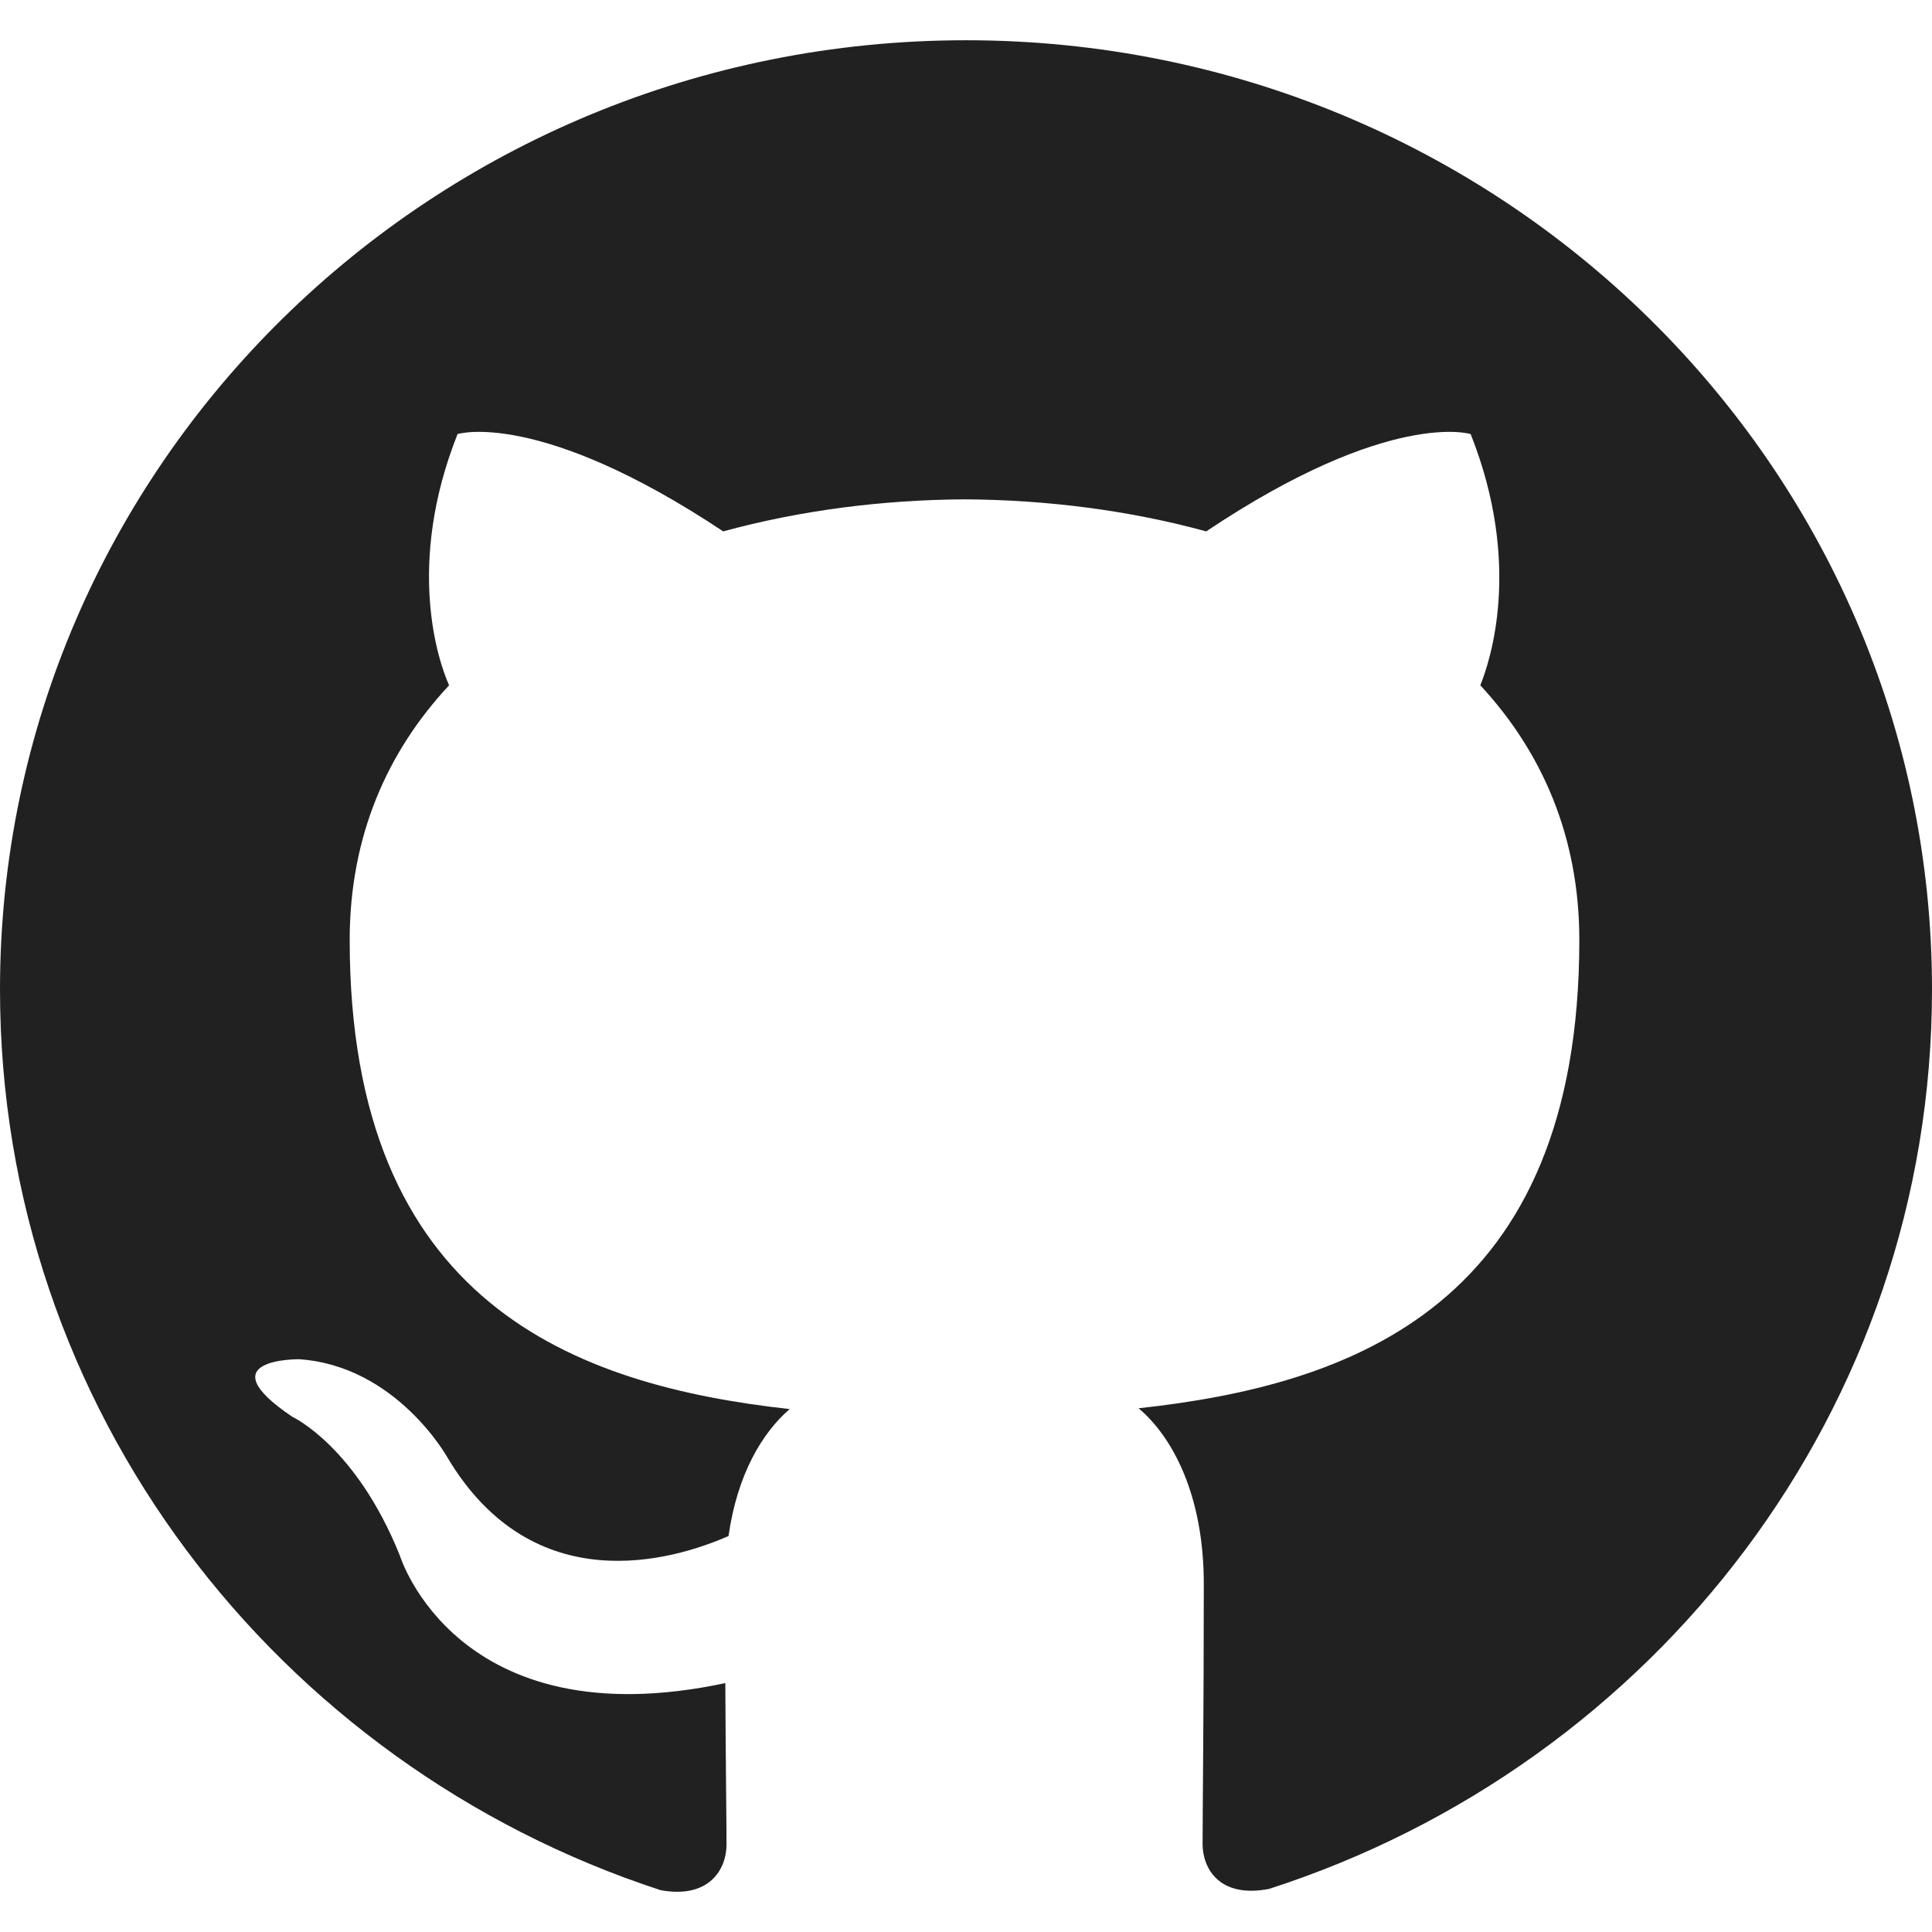
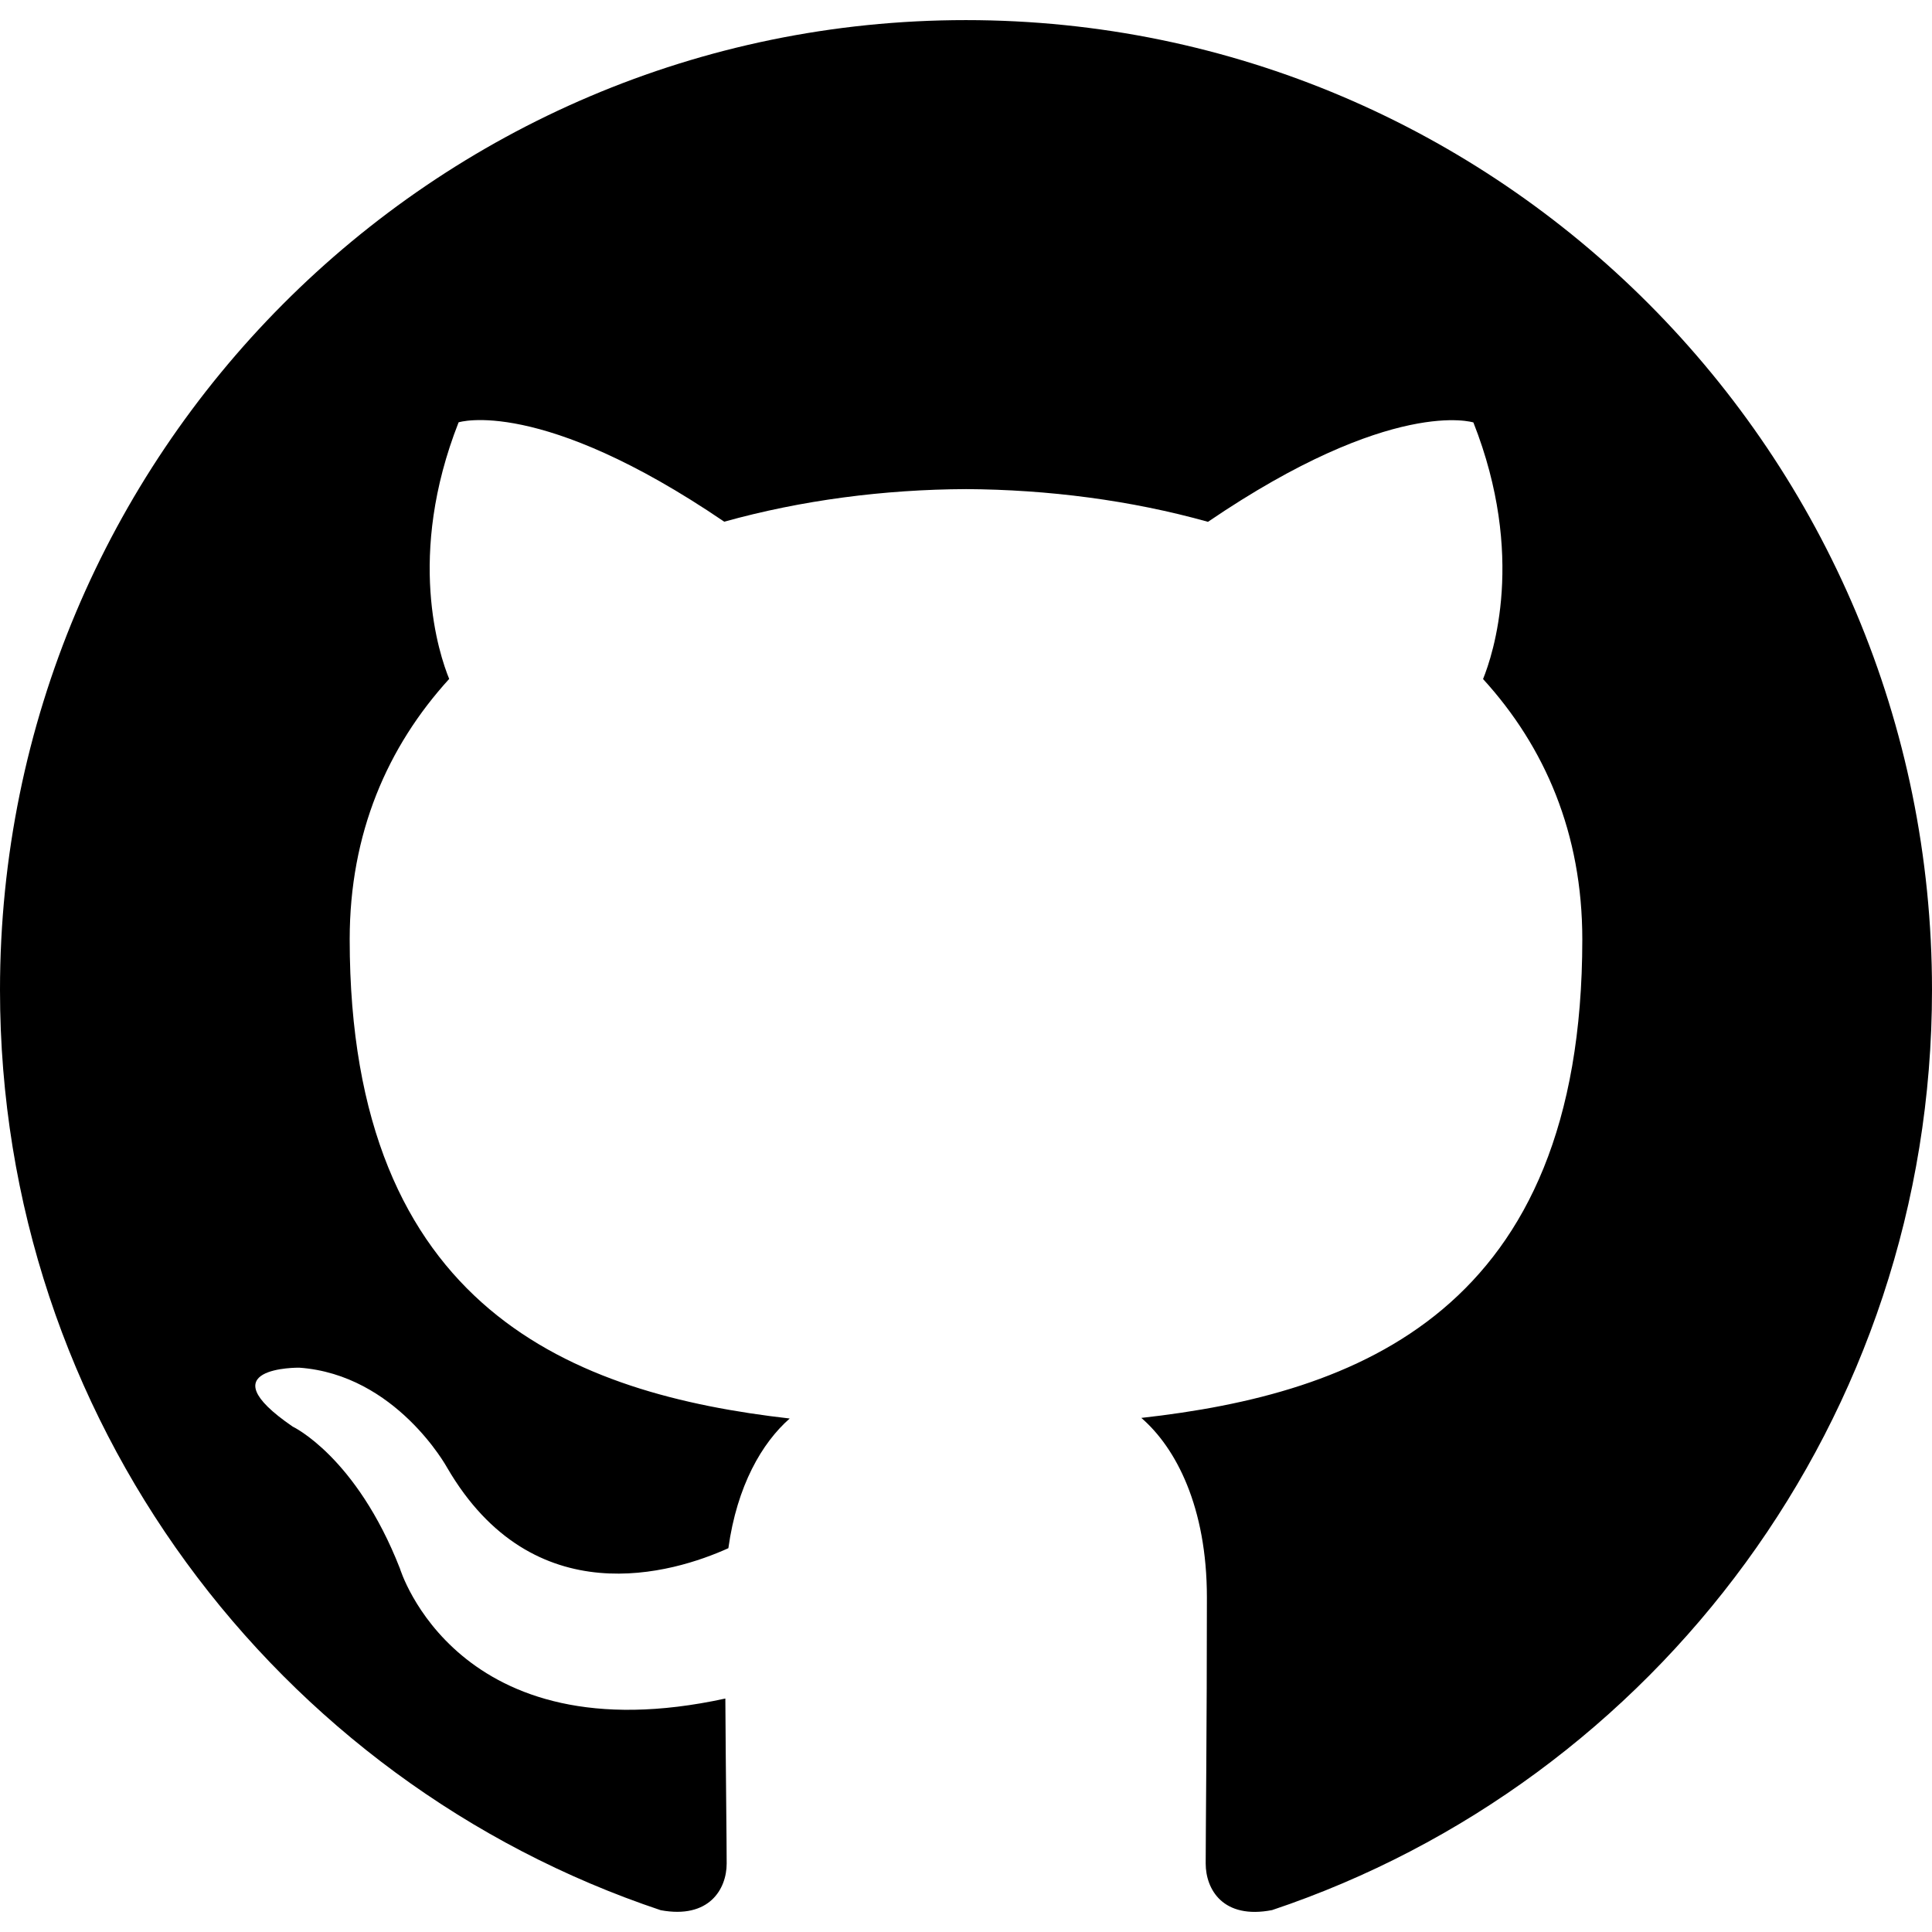
- <svg xmlns="http://www.w3.org/2000/svg" enable-background="new 0 0 24 24" height="512" viewBox="0 0 24 24" width="512">
-   <path d="m12 .5c-6.63 0-12 5.28-12 11.792 0 5.211 3.438 9.63 8.205 11.188.6.111.82-.254.82-.567 0-.28-.01-1.022-.015-2.005-3.338.711-4.042-1.582-4.042-1.582-.546-1.361-1.335-1.725-1.335-1.725-1.087-.731.084-.716.084-.716 1.205.082 1.838 1.215 1.838 1.215 1.07 1.803 2.809 1.282 3.495.981.108-.763.417-1.282.76-1.577-2.665-.295-5.466-1.309-5.466-5.827 0-1.287.465-2.339 1.235-3.164-.135-.298-.54-1.497.105-3.121 0 0 1.005-.316 3.3 1.209.96-.262 1.98-.392 3-.398 1.02.006 2.04.136 3 .398 2.28-1.525 3.285-1.209 3.285-1.209.645 1.624.24 2.823.12 3.121.765.825 1.23 1.877 1.23 3.164 0 4.53-2.805 5.527-5.475 5.817.42.354.81 1.077.81 2.182 0 1.578-.015 2.846-.015 3.229 0 .309.21.678.825.56 4.801-1.548 8.236-5.97 8.236-11.173 0-6.512-5.373-11.792-12-11.792z" fill="#212121" />
+ <svg xmlns="http://www.w3.org/2000/svg" version="1.1" id="Capa_1" x="0px" y="0px" viewBox="0 0 512 512" style="enable-background:new 0 0 512 512;" xml:space="preserve">
+   <g>
+     <g>
+       <path d="M255.968,5.329C114.624,5.329,0,120.401,0,262.353c0,113.536,73.344,209.856,175.104,243.872    c12.8,2.368,17.472-5.568,17.472-12.384c0-6.112-0.224-22.272-0.352-43.712c-71.2,15.52-86.24-34.464-86.24-34.464    c-11.616-29.696-28.416-37.6-28.416-37.6c-23.264-15.936,1.728-15.616,1.728-15.616c25.696,1.824,39.2,26.496,39.2,26.496    c22.848,39.264,59.936,27.936,74.528,21.344c2.304-16.608,8.928-27.936,16.256-34.368    c-56.832-6.496-116.608-28.544-116.608-127.008c0-28.064,9.984-51.008,26.368-68.992c-2.656-6.496-11.424-32.64,2.496-68    c0,0,21.504-6.912,70.4,26.336c20.416-5.696,42.304-8.544,64.096-8.64c21.728,0.128,43.648,2.944,64.096,8.672    c48.864-33.248,70.336-26.336,70.336-26.336c13.952,35.392,5.184,61.504,2.56,68c16.416,17.984,26.304,40.928,26.304,68.992    c0,98.72-59.84,120.448-116.864,126.816c9.184,7.936,17.376,23.616,17.376,47.584c0,34.368-0.32,62.08-0.32,70.496    c0,6.88,4.608,14.88,17.6,12.352C438.72,472.145,512,375.857,512,262.353C512,120.401,397.376,5.329,255.968,5.329z" />
+     </g>
+   </g>
+   <g>
+ </g>
+   <g>
+ </g>
+   <g>
+ </g>
+   <g>
+ </g>
+   <g>
+ </g>
+   <g>
+ </g>
+   <g>
+ </g>
+   <g>
+ </g>
+   <g>
+ </g>
+   <g>
+ </g>
+   <g>
+ </g>
+   <g>
+ </g>
+   <g>
+ </g>
+   <g>
+ </g>
+   <g>
+ </g>
</svg>
